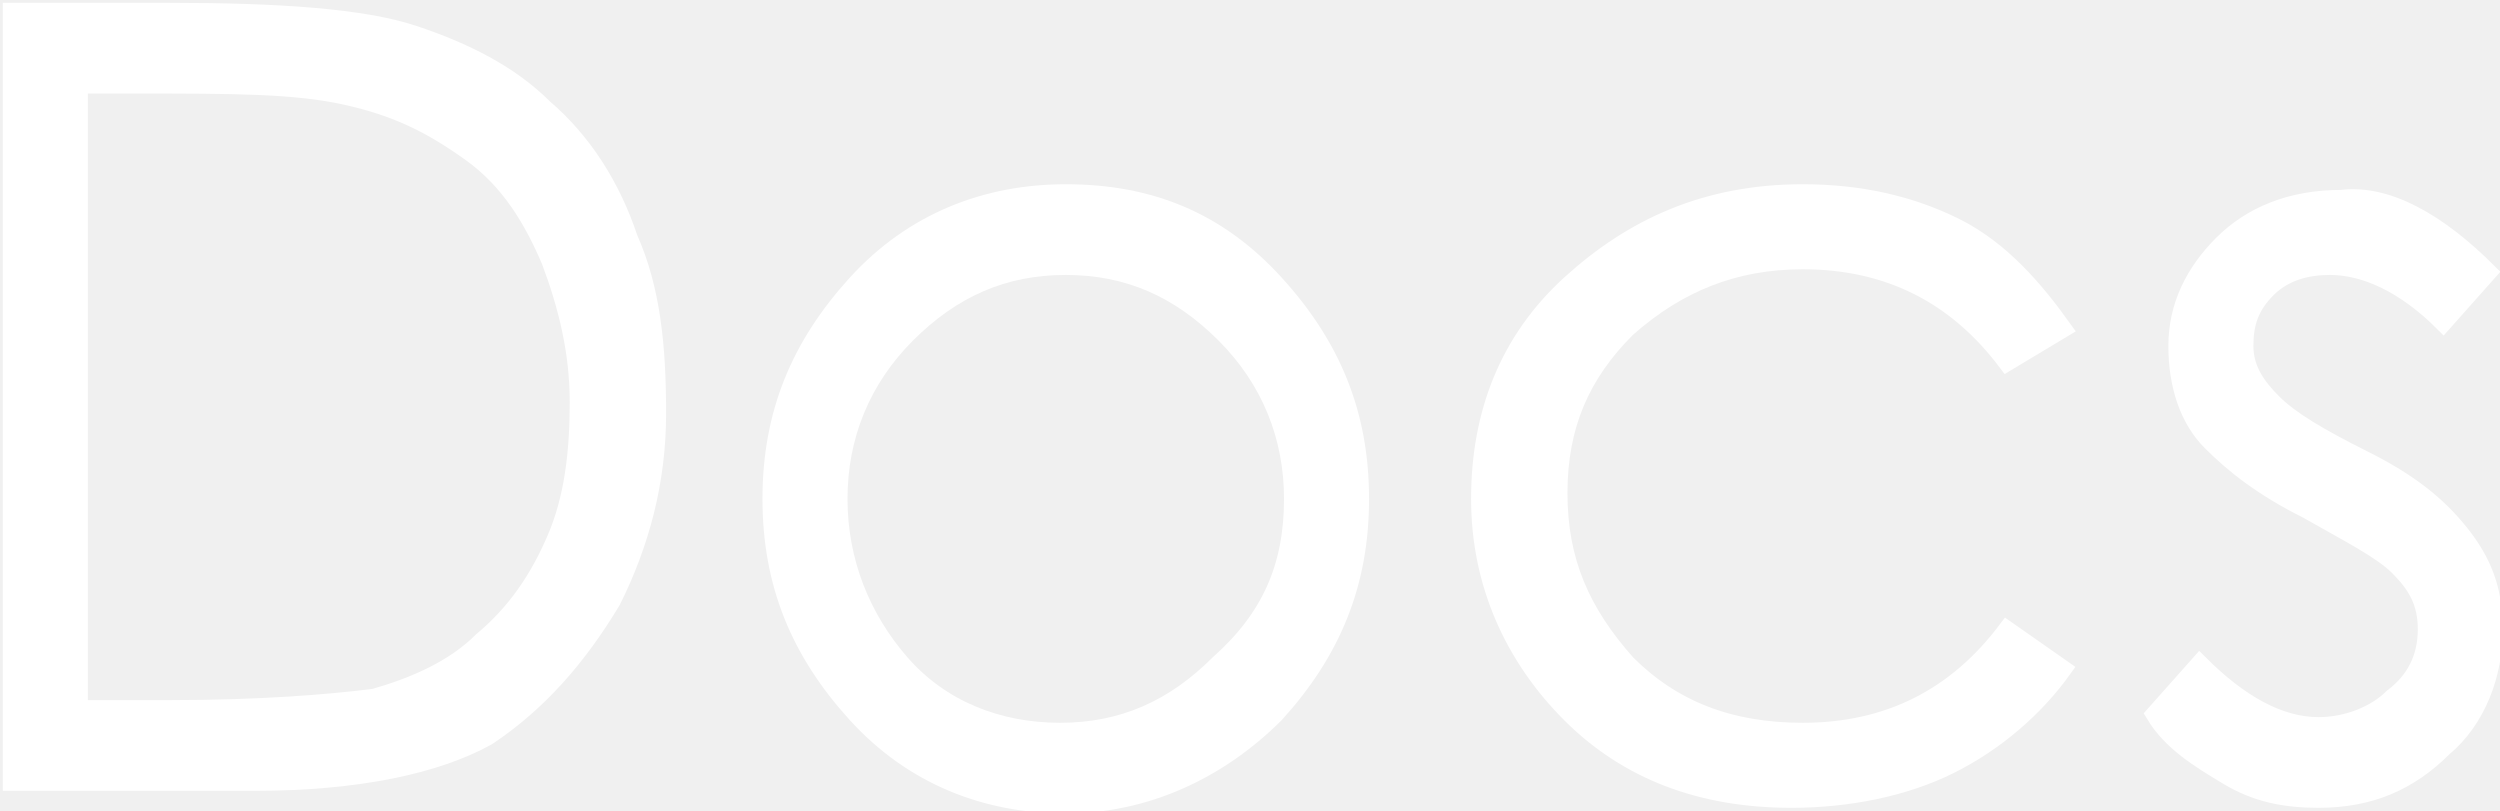
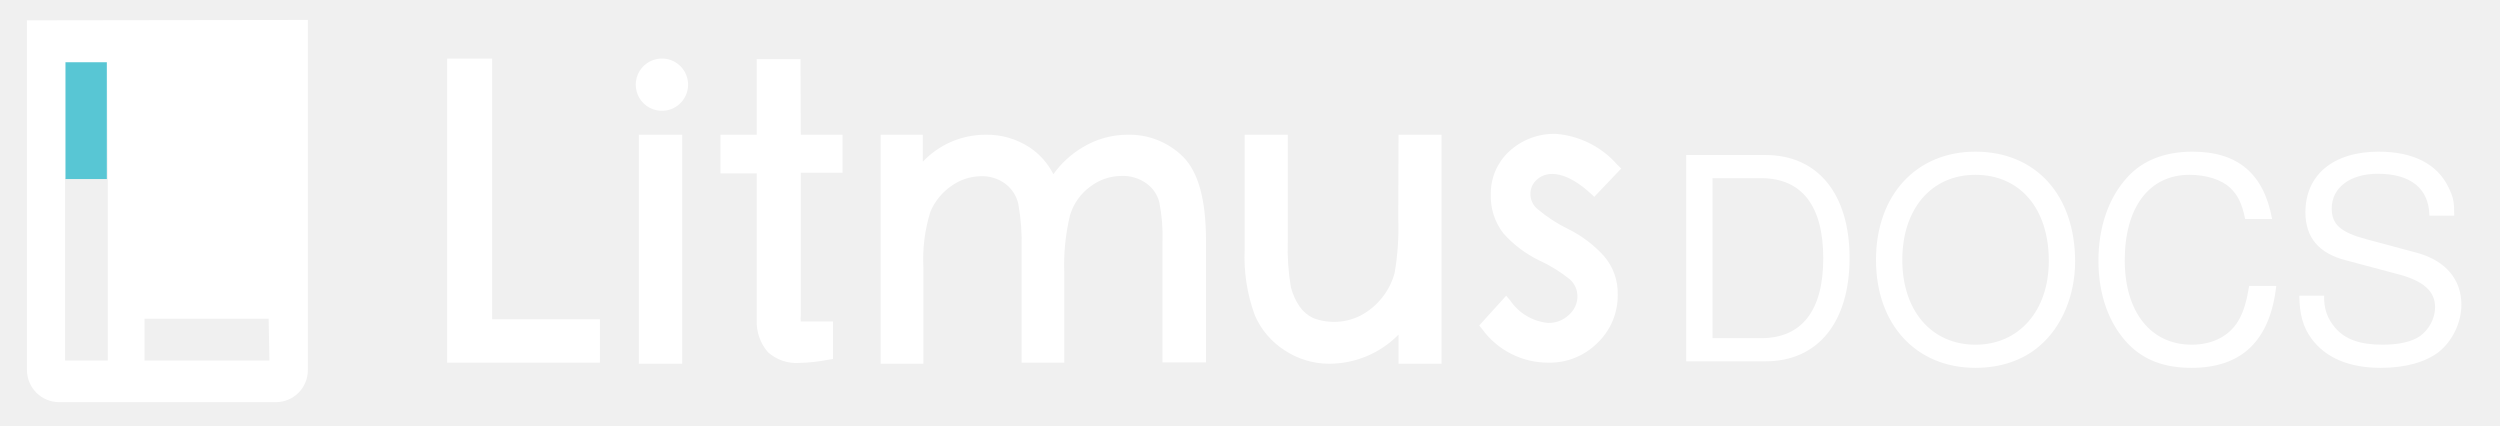
- <svg xmlns="http://www.w3.org/2000/svg" version="1.1" id="Layer_1" x="0px" y="0px" viewBox="0 0 44.1 14.3" style="enable-background:new 0 0 44.1 14.3;" xml:space="preserve">
-   <style type="text/css">
- 	.st0{fill:#23232A;}
- 	.st1{fill:#FFFFFF;}
- 	.st2{fill:#14BBC4;}
- 	.st3{fill:#8AFFFF;}
- 	.st4{fill:#231F20;}
- 	.st5{fill:#1BE0E6;}
- 	.st6{fill:#262B3E;}
- 	.st7{fill:#F26D00;}
- 	.st8{fill:#744729;stroke:#FEFEFE;stroke-miterlimit:10;}
- 	.st9{fill:#2D1D0D;stroke:#FEFEFE;stroke-miterlimit:10;}
- 	.st10{fill:#060707;stroke:#FEFEFE;stroke-miterlimit:10;}
- 	.st11{fill:#FFFFFF;stroke:#FEFEFE;stroke-miterlimit:10;}
- 	.st12{fill:#4B3938;stroke:#FEFEFE;stroke-miterlimit:10;}
- 	.st13{fill:#C5875D;stroke:#FEFEFE;stroke-miterlimit:10;}
- 	.st14{fill:#663399;}
- 	.st15{fill:#F05A2B;}
- 	.st16{fill:#020202;}
- 	.st17{fill:#060707;}
- 	.st18{fill:#AF8070;}
- 	.st19{fill:#4B3938;}
- 	.st20{fill:#563A39;}
- 	.st21{opacity:0.27;fill:#F05A2B;enable-background:new    ;}
- 	.st22{fill:none;stroke:#262B3E;stroke-width:0.5;stroke-miterlimit:10;}
- 	.st23{fill:#6976F4;stroke:#6976F4;stroke-width:0.3;}
- 	.st24{fill:#6976F4;stroke:#6976F4;}
- 	.st25{fill:none;stroke:#FFFFFF;stroke-width:2;}
- 	.st26{fill:url(#Path_1_);}
- 	.st27{fill:#EFEDED;}
- 	.st28{fill:#6666FF;}
- 	.st29{clip-path:url(#Path_2_);}
- 	.st30{fill:#684FF1;}
- 	.st31{opacity:0.24;enable-background:new    ;}
- 	.st32{fill:#C48C62;}
- 	.st33{fill:#FEFEFE;}
- 	.st34{opacity:0.1;fill:#262B3E;}
- 	.st35{fill:#454745;}
- 	.st36{fill:#75451D;}
- 	.st37{fill:#684FF1;stroke:#21201F;stroke-width:0.75;}
- 	.st38{fill:#6466AD;}
- 	.st39{fill:#C5875D;}
- 	.st40{clip-path:url(#Path_3_);}
- 	.st41{fill:#6445FF;}
- 	.st42{fill:#744729;}
- 	.st43{fill:#7A5DFF;}
- 	.st44{fill:#F15A29;}
- 	.st45{fill:#348FC0;}
- 	.st46{fill:#51331A;}
- 	.st47{fill:#895F3D;}
- 	.st48{fill:#5333FF;}
- 	.st49{fill:#4C3520;}
- 	.st50{fill:#2D1D0D;}
- 	.st51{fill:#2B83FF;}
- 	.st52{fill:#212127;}
- 	.st53{fill:#579BFF;}
- 	.st54{fill:#626372;}
- 	.st55{fill:none;stroke:#F26D00;stroke-width:2;stroke-miterlimit:10;}
- 	.st56{opacity:0.4;fill:#F26D00;}
- 	.st57{fill:#744729;stroke:#FFFFFF;stroke-width:2;stroke-miterlimit:10;}
- 	.st58{fill:#C5875D;stroke:#FFFFFF;stroke-width:2;stroke-miterlimit:10;}
- 	.st59{fill:none;stroke:#5333FF;stroke-width:2;stroke-miterlimit:10;}
- 	.st60{fill:none;stroke:#262B3E;stroke-width:2;stroke-miterlimit:10;}
- 	.st61{fill:none;stroke:#FFFFFF;stroke-width:0.25;stroke-miterlimit:10;}
- 	.st62{fill:none;stroke:#262B3E;stroke-width:0.25;stroke-miterlimit:10;}
- 	.st63{stroke:#000000;}
- 	.st64{fill:#0063FF;stroke:#0063FF;stroke-miterlimit:10;}
- 	.st65{fill:#03A678;}
- 	.st66{fill:none;stroke:#000000;stroke-linecap:round;stroke-miterlimit:10;}
- 	.st67{fill:#0063FF;}
- 	.st68{fill:none;stroke:#23232A;stroke-width:1.3;stroke-linecap:round;stroke-miterlimit:10;}
- 	.st69{fill:none;stroke:#23232A;stroke-width:2;stroke-linecap:round;stroke-miterlimit:10;}
- 	.st70{fill:none;stroke:#FFFFFF;stroke-width:0.75;stroke-linecap:round;stroke-miterlimit:10;}
- 	.st71{fill:none;stroke:#FFFFFF;stroke-width:0.5;stroke-linecap:round;stroke-miterlimit:10;}
- 	.st72{fill:none;stroke:#23232A;stroke-width:0.5;stroke-linecap:round;stroke-miterlimit:10;}
- 	.st73{fill:#7D7E8D;}
- 	.st74{fill:#383842;}
- 	.st75{fill:#D1D2D9;}
- 	.st76{fill:url(#SVGID_1_);}
- 	.st77{fill:url(#SVGID_2_);}
- 	.st78{fill:url(#SVGID_4_);}
- 	.st79{fill:url(#SVGID_5_);}
- 	.st80{fill:url(#SVGID_6_);}
- 	.st81{fill:url(#SVGID_7_);}
- 	.st82{fill:url(#SVGID_8_);}
- 	.st83{fill:url(#SVGID_9_);}
- 	.st84{fill:url(#SVGID_10_);}
- 	.st85{fill:url(#SVGID_11_);}
- 	.st86{fill:url(#SVGID_12_);}
- 	.st87{fill:url(#SVGID_13_);}
- 	.st88{fill:url(#SVGID_14_);}
- 	.st89{fill:url(#SVGID_15_);}
- 	.st90{fill:url(#SVGID_16_);}
- 	.st91{fill:url(#SVGID_17_);}
- 	.st92{fill:url(#SVGID_18_);}
- 	.st93{fill:url(#SVGID_19_);}
- 	.st94{fill:url(#SVGID_20_);}
- 	.st95{fill:url(#SVGID_21_);}
- 	.st96{fill:url(#SVGID_22_);}
- 	.st97{fill:url(#SVGID_23_);}
- 	.st98{fill:url(#SVGID_24_);}
- 	.st99{fill:url(#SVGID_25_);}
- 	.st100{fill:url(#SVGID_26_);}
- 	.st101{fill:url(#SVGID_27_);}
- 	.st102{fill:url(#SVGID_28_);}
- 	.st103{fill:url(#SVGID_29_);}
- 	.st104{fill:url(#SVGID_30_);}
- 	.st105{fill:url(#SVGID_31_);}
- 	.st106{fill:url(#SVGID_32_);}
- 	.st107{fill:url(#SVGID_33_);}
- 	.st108{fill:url(#SVGID_34_);}
- 	.st109{fill:url(#SVGID_35_);}
- 	.st110{fill:url(#SVGID_36_);}
- 	.st111{fill:url(#SVGID_37_);}
- 	.st112{fill:url(#SVGID_38_);}
- 	.st113{enable-background:new    ;}
- 	.st114{stroke:#000000;stroke-miterlimit:10;}
- 	.st115{fill:#1BE0E6;stroke:#1BE0E6;stroke-width:0.5;stroke-miterlimit:10;}
- 	.st116{fill:#1BE0E6;stroke:#FFFFFF;stroke-linecap:round;stroke-linejoin:round;stroke-miterlimit:10;}
- 	.st117{fill:#1BE0E6;stroke:#23232A;stroke-linecap:round;stroke-linejoin:round;stroke-miterlimit:10;}
- 	.st118{fill:none;stroke:#23232A;stroke-width:2;stroke-miterlimit:10;}
- 	.st119{fill:none;stroke:#23232A;stroke-width:4;stroke-miterlimit:10;}
- 	.st120{fill:none;stroke:#FFFFFF;stroke-width:2;stroke-linecap:round;stroke-miterlimit:10;}
- 	.st121{fill:none;stroke:#FFFFFF;stroke-width:2;stroke-miterlimit:10;}
- 	.st122{fill:#FFFFFF;stroke:#FFFFFF;stroke-width:0.3;stroke-miterlimit:10;}
- 	.st123{fill:#23232A;stroke:#23232A;stroke-width:0.4;stroke-miterlimit:10;}
- 	.st124{fill:none;stroke:#FFFFFF;stroke-miterlimit:10;}
- 	.st125{fill:none;stroke:#23232A;stroke-miterlimit:10;}
- 	.st126{fill:none;stroke:#FFFFFF;stroke-width:0.75;stroke-miterlimit:10;}
- </style>
-   <g class="st113">
-     <path class="st122" d="M0.2,13.8V0.2H3c1.9,0,3.4,0.1,4.3,0.4c0.9,0.3,1.7,0.7,2.3,1.3c0.7,0.6,1.2,1.4,1.5,2.3   c0.4,0.9,0.5,1.9,0.5,3.1s-0.3,2.3-0.8,3.3c-0.6,1-1.3,1.8-2.2,2.4c-0.9,0.5-2.3,0.8-4.1,0.8H0.2z M1.5,12.5H3   c1.6,0,2.8-0.1,3.6-0.2c0.7-0.2,1.4-0.5,1.9-1c0.6-0.5,1-1.1,1.3-1.8c0.3-0.7,0.4-1.5,0.4-2.4s-0.2-1.7-0.5-2.5   C9.4,3.9,9,3.2,8.3,2.7S7,1.9,6.1,1.7S4.1,1.5,2.4,1.5h-1V12.5z" />
-     <path class="st122" d="M13.6,8.8c0-1.5,0.5-2.7,1.5-3.8c1-1.1,2.3-1.6,3.7-1.6c1.5,0,2.7,0.5,3.7,1.6c1,1.1,1.5,2.3,1.5,3.8   s-0.5,2.7-1.5,3.8c-1,1-2.3,1.6-3.7,1.6s-2.7-0.5-3.7-1.6C14.1,11.5,13.6,10.3,13.6,8.8z M22.8,8.8c0-1.1-0.4-2.1-1.2-2.9   c-0.8-0.8-1.7-1.2-2.8-1.2c-1.1,0-2,0.4-2.8,1.2c-0.8,0.8-1.2,1.8-1.2,2.9c0,1.1,0.4,2.1,1.1,2.9c0.7,0.8,1.7,1.2,2.8,1.2   c1.1,0,2-0.4,2.8-1.2C22.4,10.9,22.8,10,22.8,8.8z" />
-     <path class="st122" d="M36.4,5.8l-1,0.6c-0.9-1.2-2.1-1.8-3.6-1.8c-1.2,0-2.2,0.4-3.1,1.2c-0.8,0.8-1.2,1.7-1.2,2.9   c0,1.2,0.4,2.1,1.2,3c0.8,0.8,1.8,1.2,3.1,1.2c1.5,0,2.7-0.6,3.6-1.8l1,0.7c-0.5,0.7-1.2,1.3-2,1.7s-1.8,0.6-2.8,0.6   c-1.6,0-2.9-0.5-3.9-1.5c-1-1-1.6-2.3-1.6-3.8c0-1.5,0.5-2.8,1.6-3.8s2.4-1.6,4.1-1.6c1,0,1.9,0.2,2.7,0.6S35.9,5.1,36.4,5.8z" />
-     <path class="st122" d="M43.9,4.8l-0.8,0.9c-0.7-0.7-1.4-1-2-1c-0.4,0-0.8,0.1-1.1,0.4s-0.4,0.6-0.4,1c0,0.4,0.2,0.7,0.5,1   c0.3,0.3,0.8,0.6,1.6,1c0.8,0.4,1.3,0.8,1.7,1.3c0.4,0.5,0.6,1,0.6,1.7c0,0.8-0.3,1.6-0.9,2.1c-0.6,0.6-1.3,0.9-2.2,0.9   c-0.6,0-1.1-0.1-1.6-0.4c-0.5-0.3-1-0.6-1.3-1.1l0.8-0.9c0.7,0.7,1.4,1.1,2.1,1.1c0.5,0,1-0.2,1.3-0.5c0.4-0.3,0.6-0.7,0.6-1.2   c0-0.5-0.2-0.8-0.5-1.1c-0.3-0.3-0.9-0.6-1.6-1c-0.8-0.4-1.3-0.8-1.7-1.2c-0.4-0.4-0.6-1-0.6-1.7s0.3-1.3,0.8-1.8   c0.5-0.5,1.2-0.8,2.1-0.8C42.1,3.4,43,3.9,43.9,4.8z" />
+ <svg xmlns="http://www.w3.org/2000/svg" id="Layer_1" data-name="Layer 1" viewBox="0 0 185.57 31.56">
+   <defs>
+     <style>
+       .cls-1, .cls-2 {
+         fill: #fff;
+       }
+ 
+       .cls-2 {
+         font-size: 21px;
+         font-family: Helvetica;
+       }
+ 
+       .cls-3 {
+         fill: #58c6d4;
+       }
+     </style>
+   </defs>
+   <g id="Layer_1-2" data-name="Layer 1-2">
+     <path class="cls-1" d="M4.83,4.61h3.1v8.64H4.83Z" />
+     <path class="cls-1" d="M2,1.51V27.44a2.39,2.39,0,0,0,2.39,2.41H20.48a2.37,2.37,0,0,0,2.37-2.37v-26Zm6,11.73V26.76H4.83V4.61H7.94Zm12,13.52H10.73v-3.1h9.21Z" />
  </g>
+   <path class="cls-1" d="M49,4.35a1.94,1.94,0,1,0,.5,3.84,1.94,1.94,0,0,0-.22-3.84Zm54.79,11.86a19.57,19.57,0,0,1-.27,4.05A5.09,5.09,0,0,1,101,23.42a4.36,4.36,0,0,1-3.52.19,2.54,2.54,0,0,1-1-.84,4.54,4.54,0,0,1-.66-1.45,17.11,17.11,0,0,1-.23-3.43V10H92.39v8.5a12.5,12.5,0,0,0,.76,4.92A5.84,5.84,0,0,0,95.35,26a6,6,0,0,0,3.31,1,7.23,7.23,0,0,0,5.15-2.16V27H107V10h-3.19ZM83.68,10a6.44,6.44,0,0,0-3.31.93,7.19,7.19,0,0,0-2.18,2,5.2,5.2,0,0,0-1.78-2A5.77,5.77,0,0,0,73.16,10a6.41,6.41,0,0,0-4.66,2V10H65.37V27h3.17V19.82a11.83,11.83,0,0,1,.52-4.1,4.39,4.39,0,0,1,1.55-1.91,3.83,3.83,0,0,1,2.18-.73,2.88,2.88,0,0,1,1.86.58,2.58,2.58,0,0,1,.94,1.49,16,16,0,0,1,.24,3.31v8.46H79V20.3A15.78,15.78,0,0,1,79.42,16a4.06,4.06,0,0,1,1.51-2.15,3.84,3.84,0,0,1,2.28-.79,3,3,0,0,1,1.91.57A2.46,2.46,0,0,1,86.05,15a12.77,12.77,0,0,1,.24,2.9v9h3.23v-9c0-3.07-.56-5.12-1.71-6.27A5.66,5.66,0,0,0,83.68,10ZM116.4,17a11.08,11.08,0,0,1-2.27-1.48,1.44,1.44,0,0,1-.53-1.11,1.39,1.39,0,0,1,.46-1.06c.86-.8,2.33-.53,4,1l.28.26,2-2.1-.28-.27a6.77,6.77,0,0,0-4.52-2.3A4.89,4.89,0,0,0,112,11.26a4.23,4.23,0,0,0-1.34,3.13,4.47,4.47,0,0,0,.94,2.94,8.55,8.55,0,0,0,2.65,2,10.84,10.84,0,0,1,2.27,1.4,1.69,1.69,0,0,1,.57,1.29,1.82,1.82,0,0,1-.63,1.35,2.16,2.16,0,0,1-1.56.6,3.84,3.84,0,0,1-2.81-1.68l-.29-.34-2,2.21.21.26a6.06,6.06,0,0,0,4.93,2.5,5,5,0,0,0,3.63-1.46,4.85,4.85,0,0,0,1.51-3.59,4.2,4.2,0,0,0-1-2.84A8.8,8.8,0,0,0,116.4,17ZM36.53,4.35H33.19V26.92H44.53V23.7h-8ZM47.42,10h3.22v17H47.42Zm12-5.61H56.17V10H53.48v2.87h2.69v10.9A3.42,3.42,0,0,0,57,26.14a3.17,3.17,0,0,0,2.33.8,13.1,13.1,0,0,0,2.17-.24l.33-.05V23.86H59.44a1.55,1.55,0,0,1,0-.43V12.82h3.1V10h-3.1Z" />
+   <text class="cls-2" transform="translate(123.29 26.82)">DOCS</text>
+   <rect class="cls-3" x="4.86" y="4.62" width="3.07" height="8.67" />
</svg>
